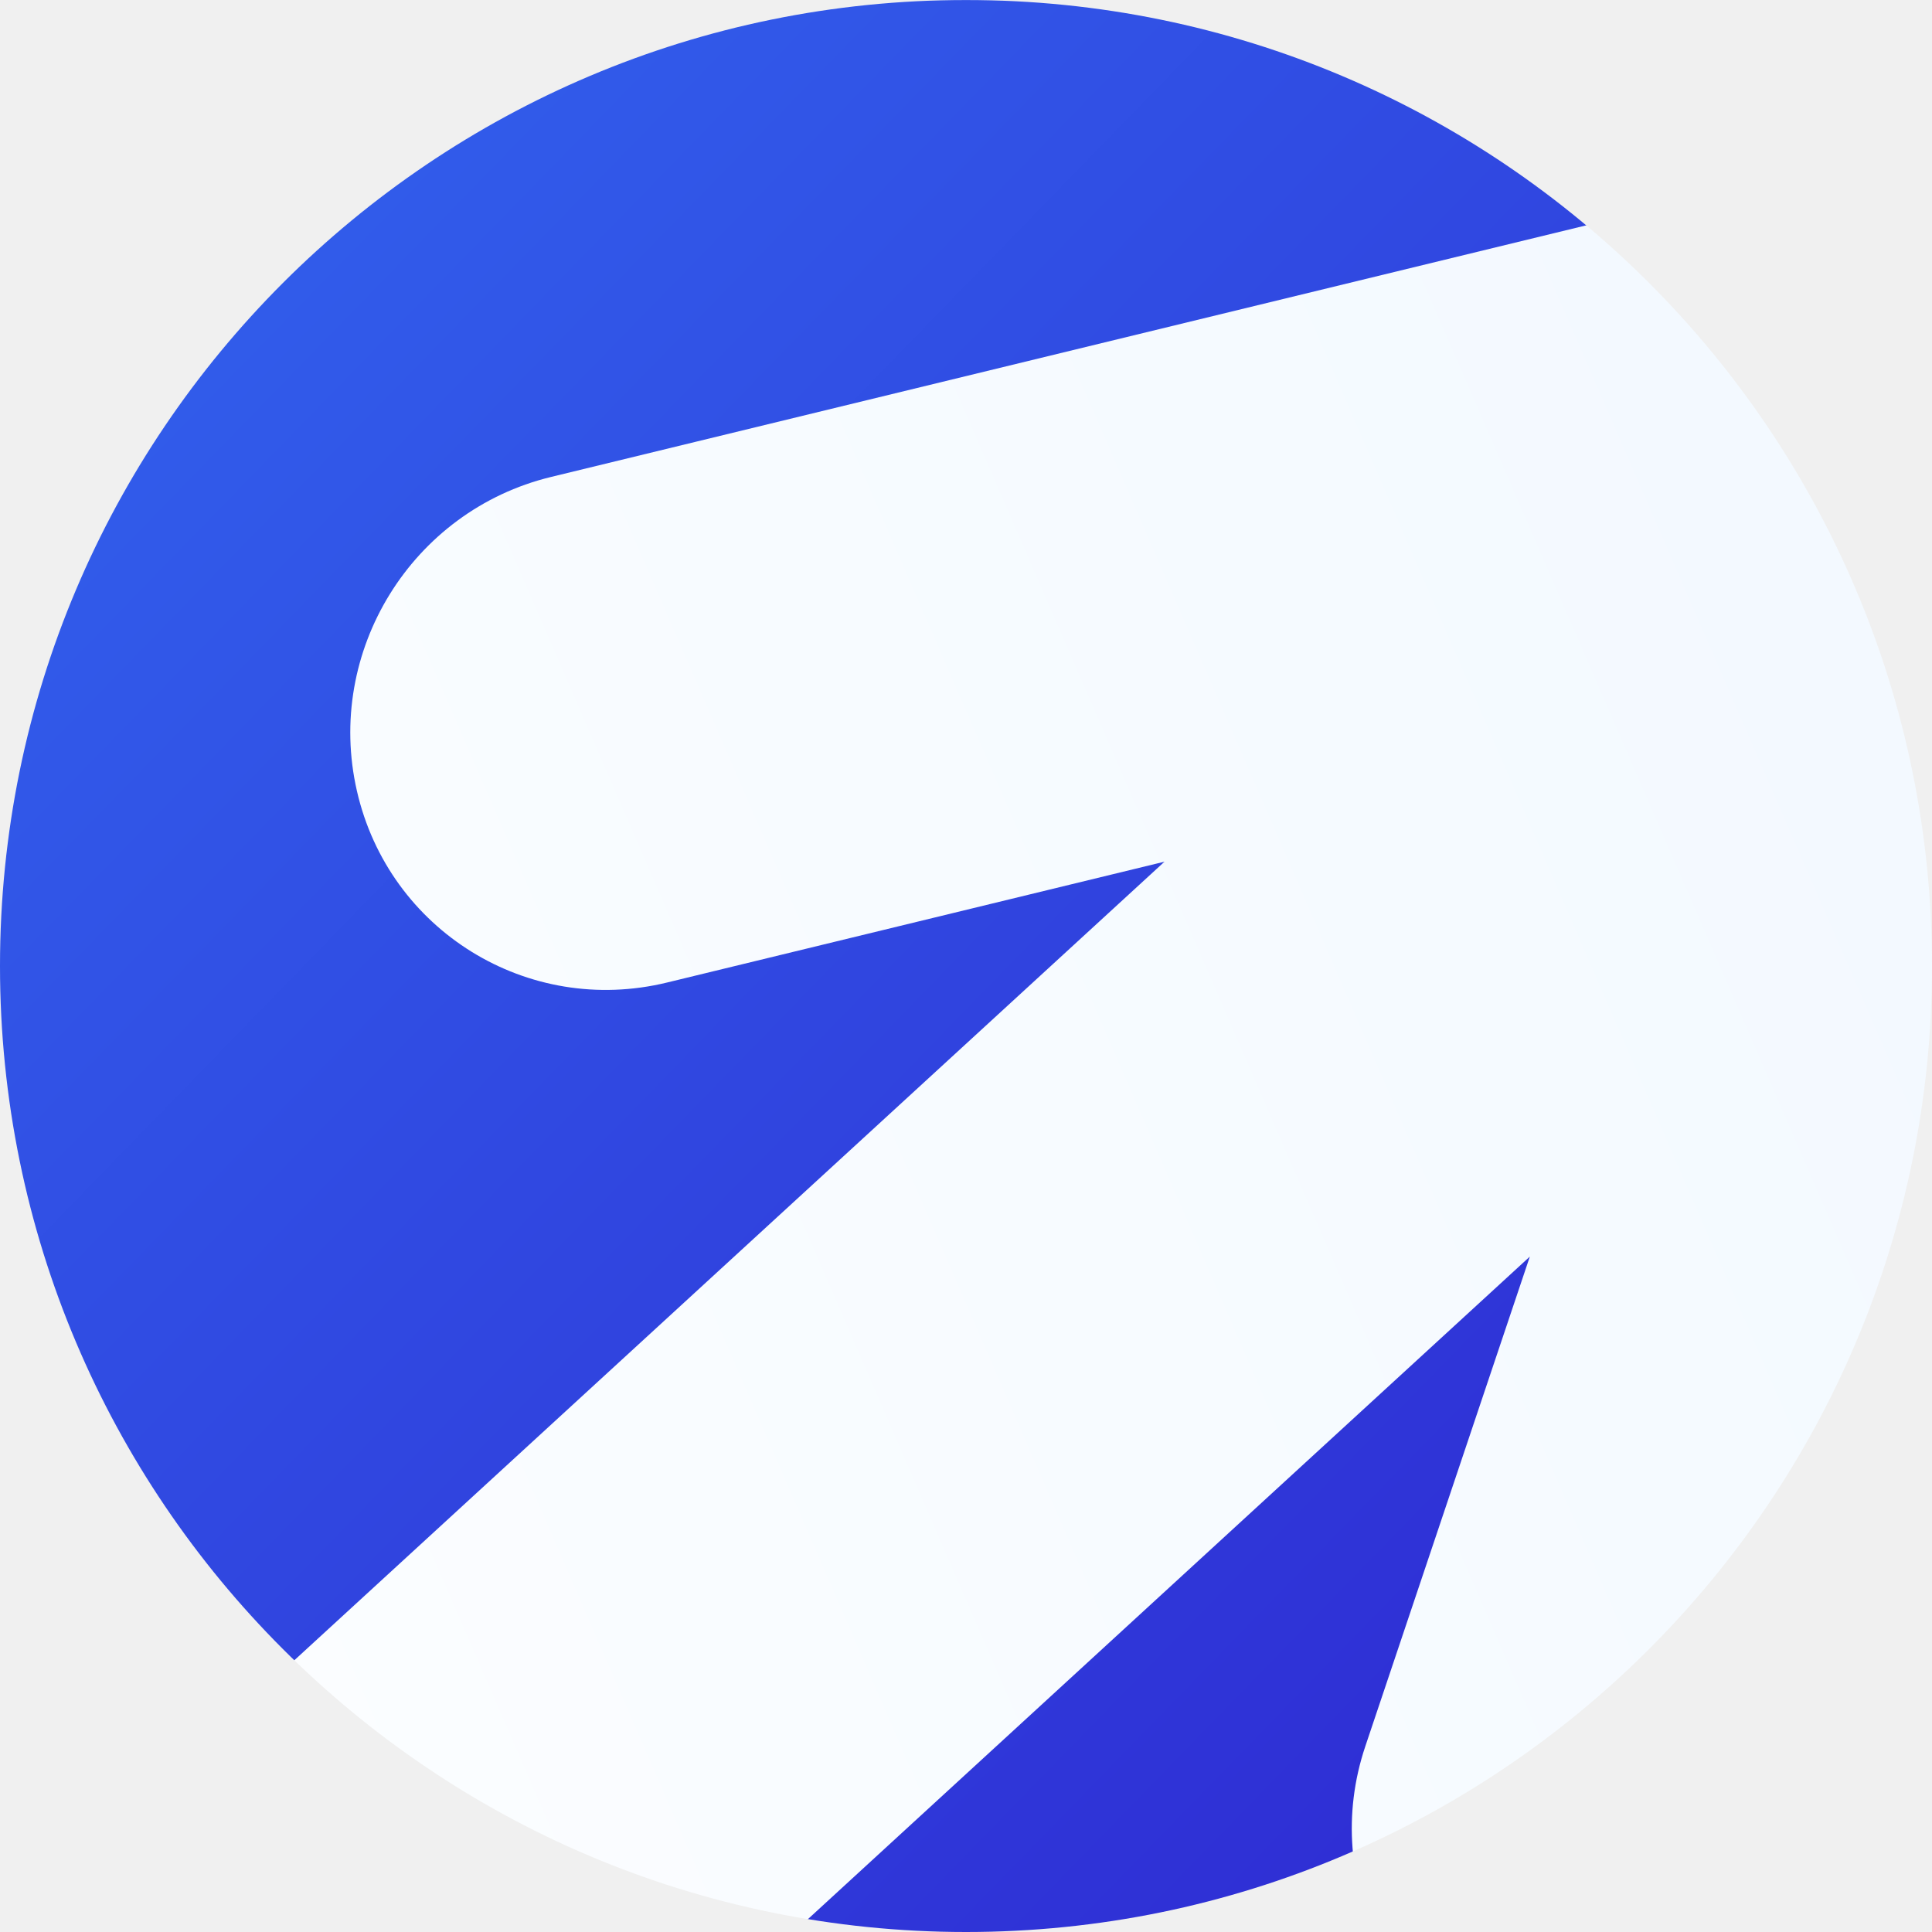
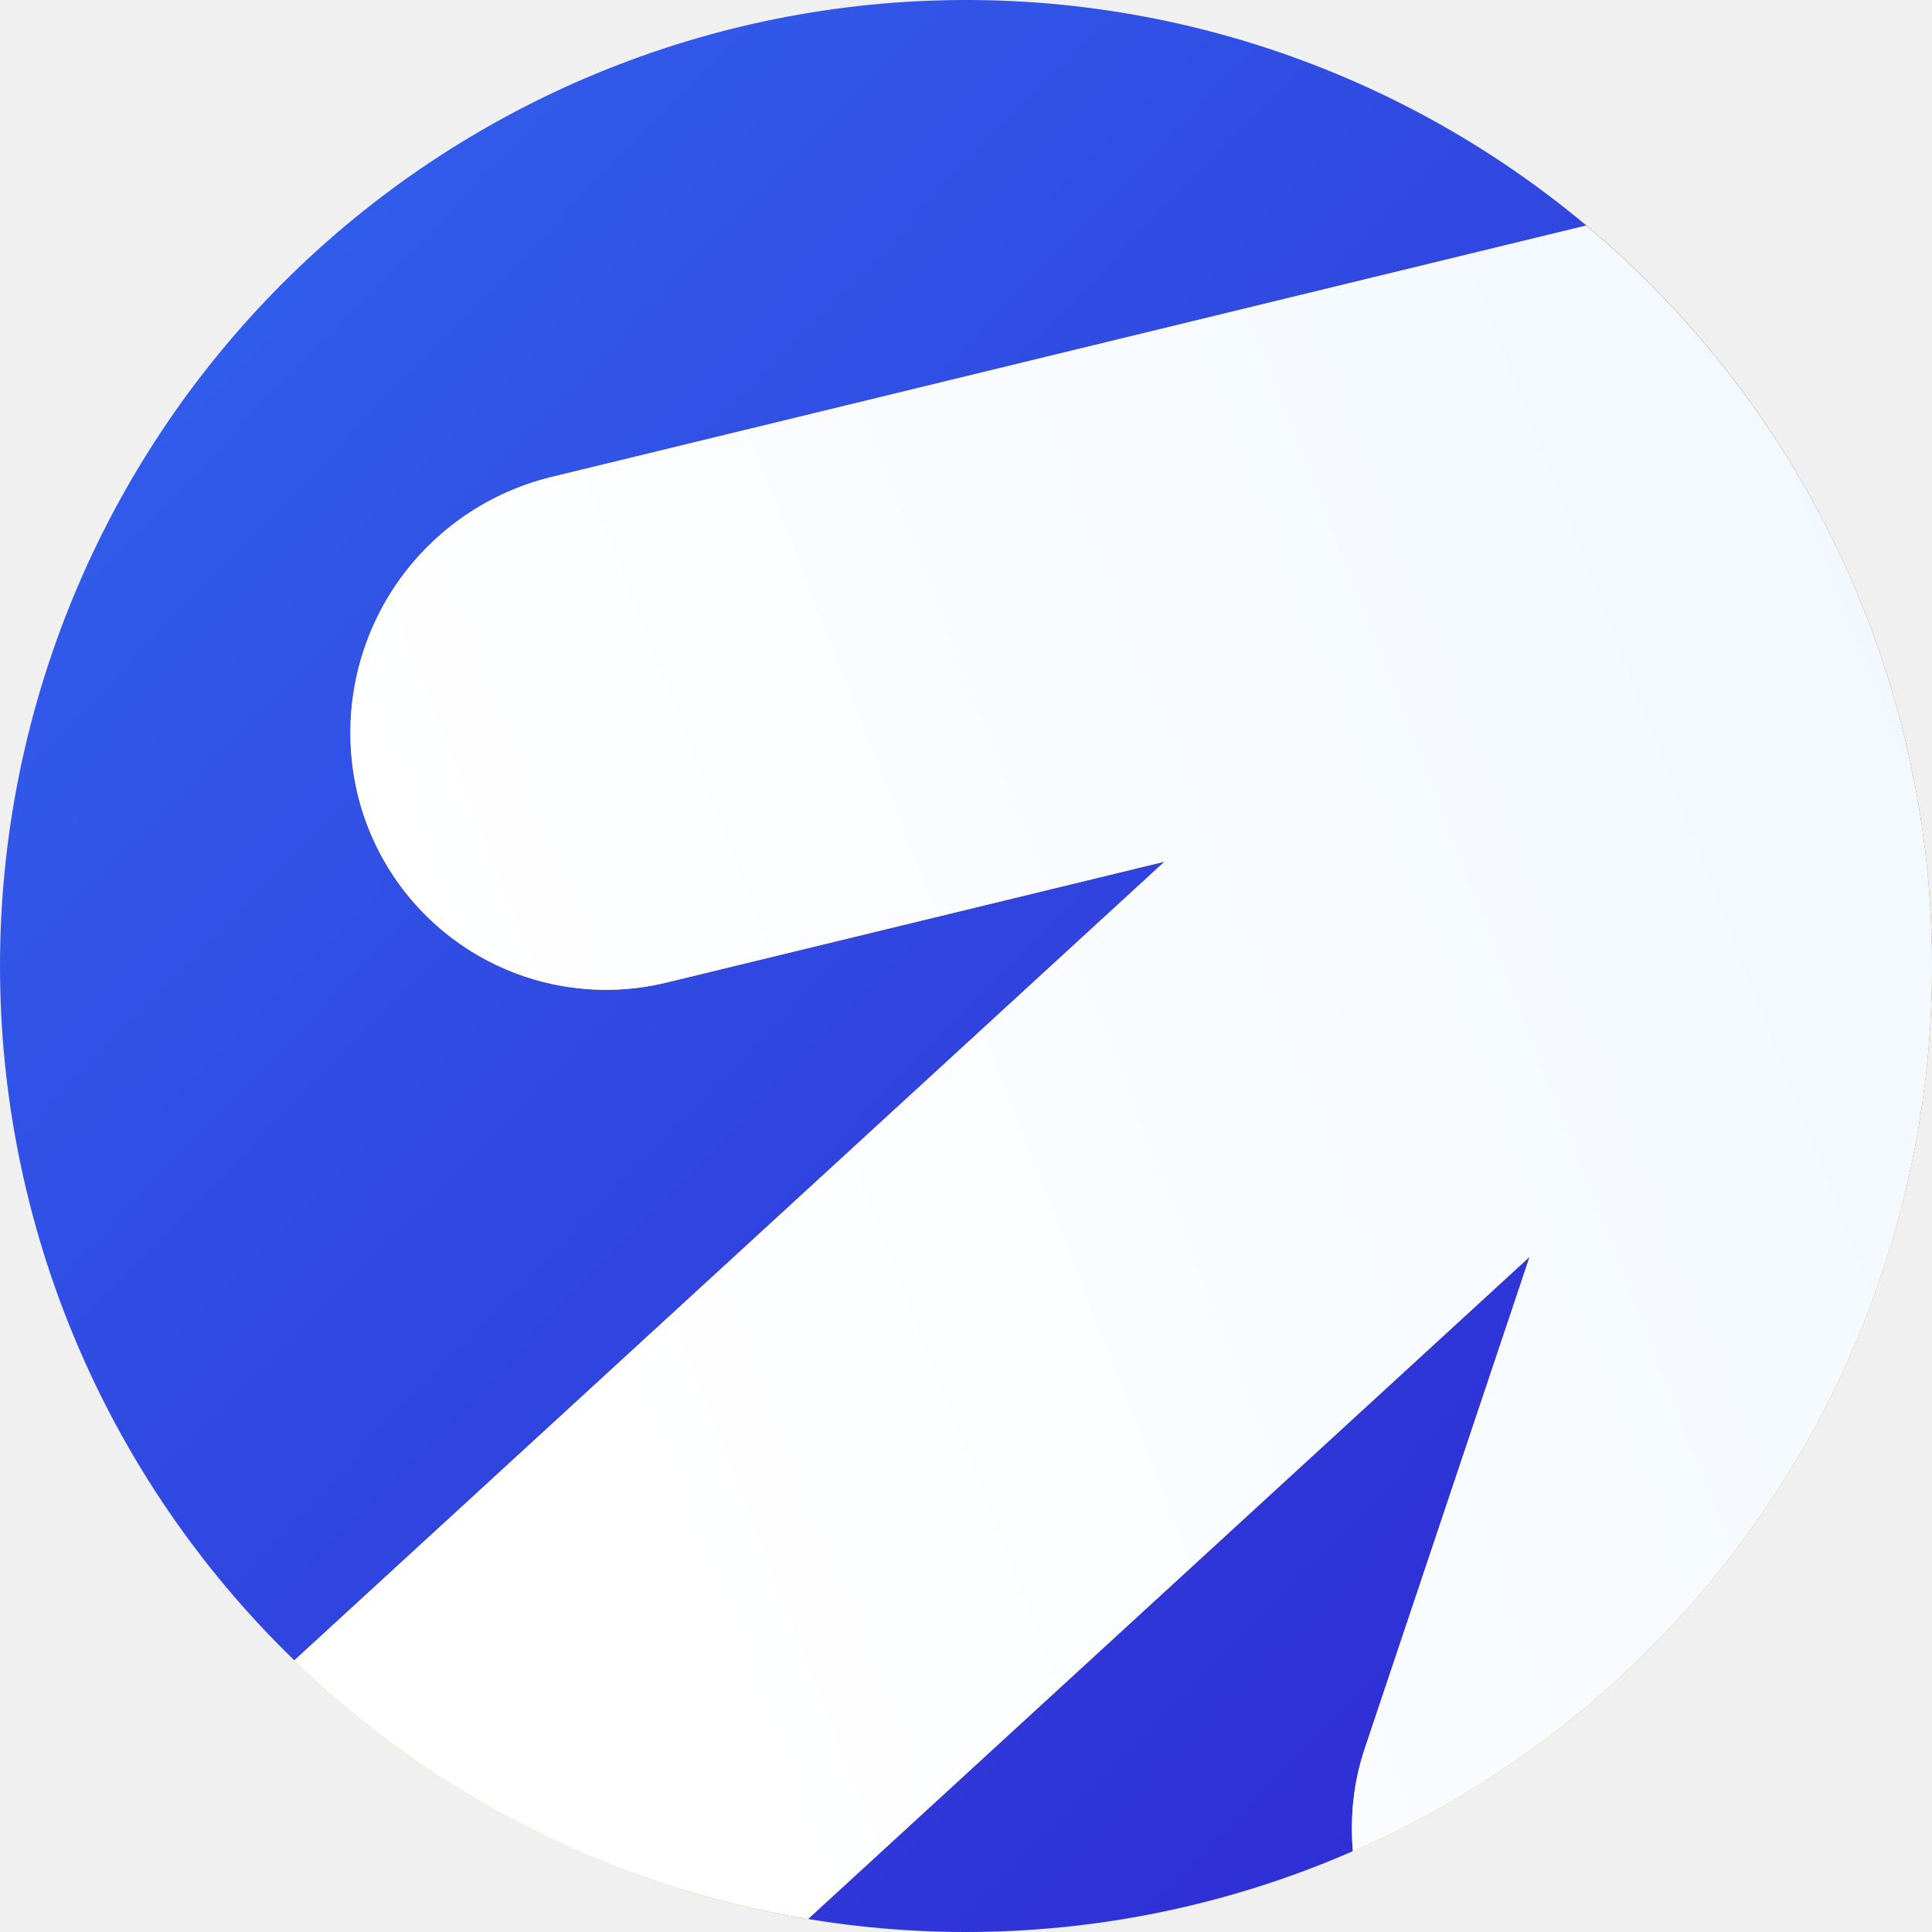
<svg xmlns="http://www.w3.org/2000/svg" width="32" height="32" viewBox="0 0 32 32" fill="none">
-   <mask id="mask0_1487_5257" style="mask-type:alpha" maskUnits="userSpaceOnUse" x="0" y="0" width="32" height="32">
-     <path d="M16 32C24.837 32 32 24.837 32 16C32 7.163 24.837 0 16 0C7.163 0 0 7.163 0 16C0 24.837 7.163 32 16 32Z" fill="white" />
-   </mask>
-   <g mask="url(#mask0_1487_5257)">
-     <path d="M32 0.001H0V32.001H32V0.001Z" fill="url(#paint0_linear_1487_5257)" />
-     <path fill-rule="evenodd" clip-rule="evenodd" d="M36.216 1.928C38.475 2.654 39.693 5.066 38.937 7.315L30.793 31.555C30.037 33.804 27.594 35.038 25.335 34.312C23.076 33.585 21.858 31.173 22.614 28.924L25.339 20.813L-12.524 55.562L-18.549 48.996L19.288 14.272L11.047 16.274C8.741 16.835 6.442 15.414 5.912 13.102C5.381 10.789 6.82 8.46 9.126 7.9L33.278 2.03C34.186 1.668 35.219 1.607 36.216 1.928Z" fill="url(#paint1_linear_1487_5257)" />
-   </g>
+   <path d="M0 16C0 11.757 1.686 7.687 4.686 4.686C7.687 1.686 11.757 0 16 0C20.244 0 24.313 1.686 27.314 4.686C30.314 7.687 32 11.757 32 16C32 20.244 30.314 24.313 27.314 27.314C24.313 30.314 20.244 32 16 32C11.757 32 7.687 30.314 4.686 27.314C1.686 24.313 0 20.244 0 16Z" fill="url(#paint0_linear_1487_5257)" />
+   <path fill-rule="evenodd" clip-rule="evenodd" d="M13.384 31.784C10.177 31.257 7.207 29.764 4.872 27.504L19.288 14.272L11.048 16.272C10.503 16.406 9.936 16.43 9.381 16.343C8.826 16.256 8.294 16.059 7.816 15.764C7.338 15.469 6.924 15.082 6.597 14.626C6.27 14.169 6.037 13.652 5.912 13.104C5.659 11.99 5.853 10.821 6.453 9.848C7.053 8.876 8.011 8.178 9.12 7.904L26.272 3.736C28.361 5.485 29.969 7.739 30.943 10.283C31.917 12.828 32.225 15.579 31.838 18.276C31.451 20.973 30.382 23.526 28.731 25.694C27.081 27.862 24.905 29.573 22.408 30.664C22.36 30.096 22.416 29.504 22.616 28.928L25.336 20.816L13.384 31.784Z" fill="url(#paint1_linear_1487_5257)" />
+   <path fill-rule="evenodd" clip-rule="evenodd" d="M13.384 31.784C10.177 31.257 7.207 29.764 4.872 27.504L19.288 14.272L11.048 16.272C10.503 16.406 9.936 16.43 9.381 16.343C8.826 16.256 8.294 16.059 7.816 15.764C7.338 15.469 6.924 15.082 6.597 14.626C6.27 14.169 6.037 13.652 5.912 13.104C5.659 11.99 5.853 10.821 6.453 9.848C7.053 8.876 8.011 8.178 9.12 7.904L26.272 3.736C28.361 5.485 29.969 7.739 30.943 10.283C31.917 12.828 32.225 15.579 31.838 18.276C31.451 20.973 30.382 23.526 28.731 25.694C27.081 27.862 24.905 29.573 22.408 30.664C22.36 30.096 22.416 29.504 22.616 28.928L25.336 20.816L13.384 31.784Z" fill="url(#paint2_linear_1487_5257)" />
  <defs>
-     <linearGradient id="paint0_linear_1487_5257" x1="4.182" y1="5.364" x2="27.182" y2="27.728" gradientUnits="userSpaceOnUse">
+     <linearGradient id="paint0_linear_1487_5257" x1="4.182" y1="5.363" x2="27.182" y2="27.727" gradientUnits="userSpaceOnUse">
      <stop stop-color="#315BEA" />
      <stop offset="1" stop-color="#2F2DD4" />
    </linearGradient>
-     <linearGradient id="paint1_linear_1487_5257" x1="-11.636" y1="31.546" x2="52.909" y2="3.546" gradientUnits="userSpaceOnUse">
+     <linearGradient id="paint1_linear_1487_5257" x1="39.248" y1="2.024" x2="-15.528" y2="52.288" gradientUnits="userSpaceOnUse">
+       <stop stop-color="#FFB800" />
+       <stop offset="1" stop-color="#FFF11D" />
+     </linearGradient>
+     <linearGradient id="paint2_linear_1487_5257" x1="8.122" y1="19.274" x2="39.382" y2="7.037" gradientUnits="userSpaceOnUse">
      <stop stop-color="white" />
      <stop offset="1" stop-color="#EDF6FF" />
    </linearGradient>
  </defs>
</svg>
